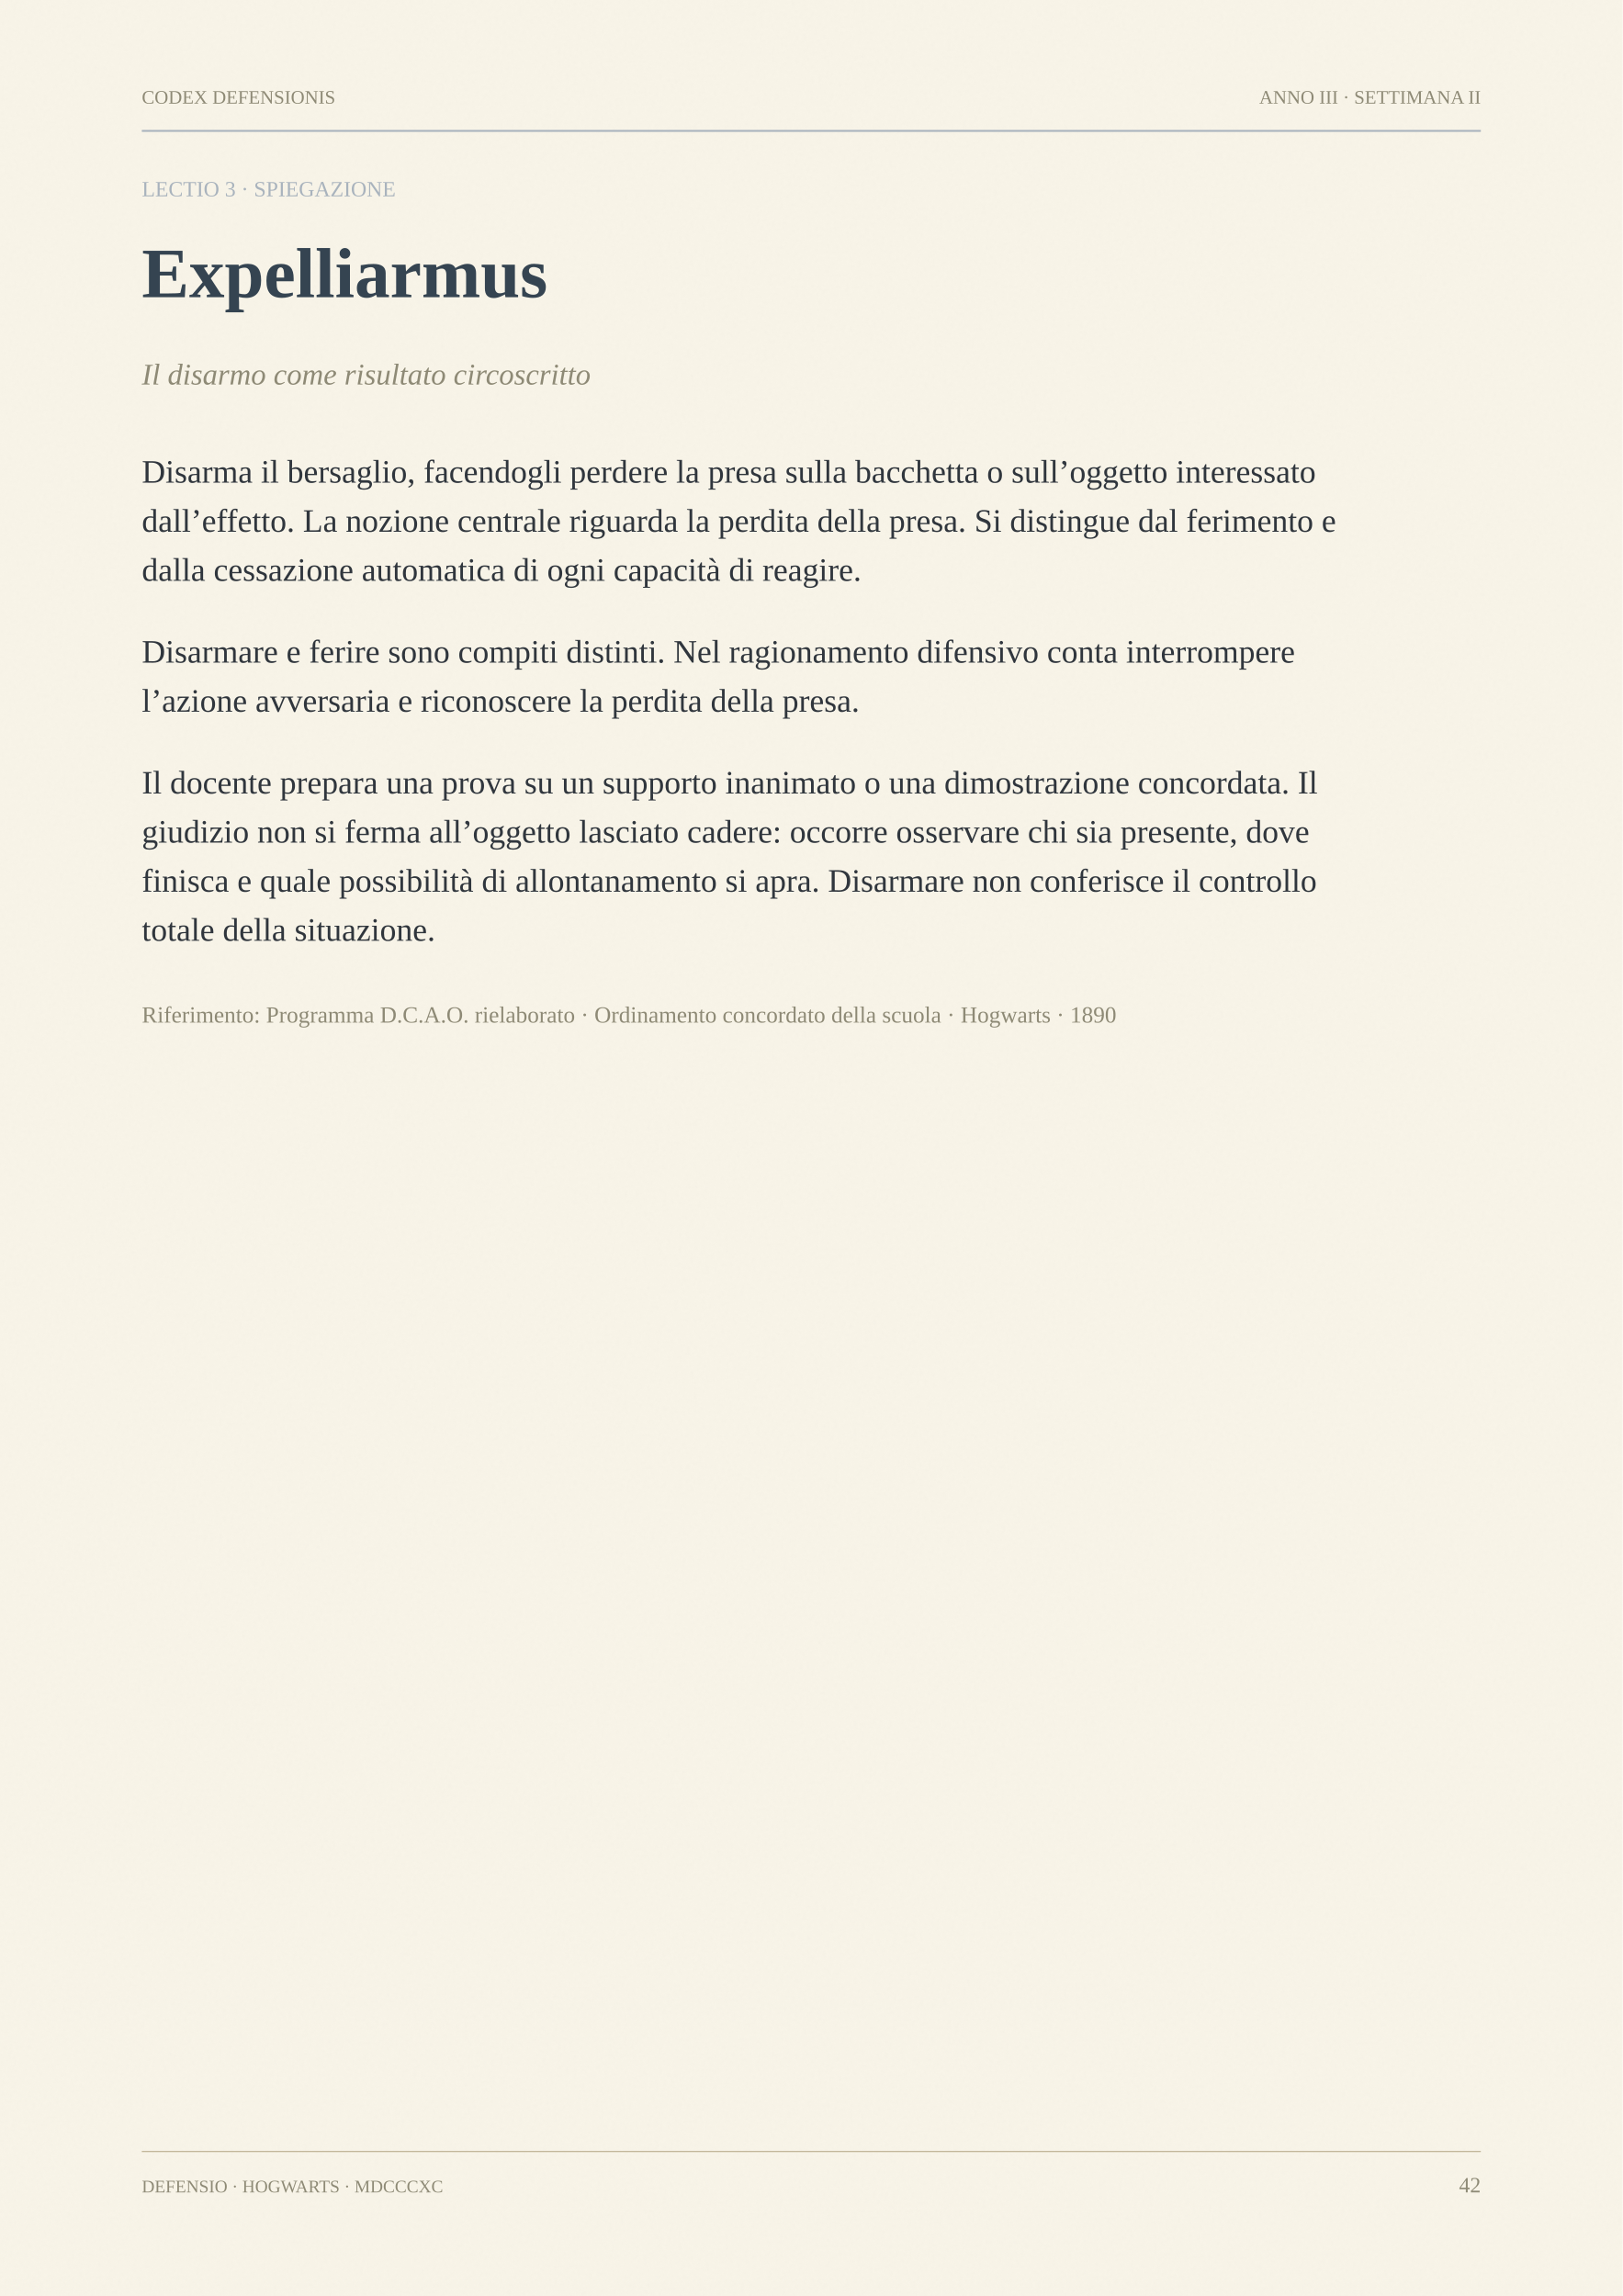
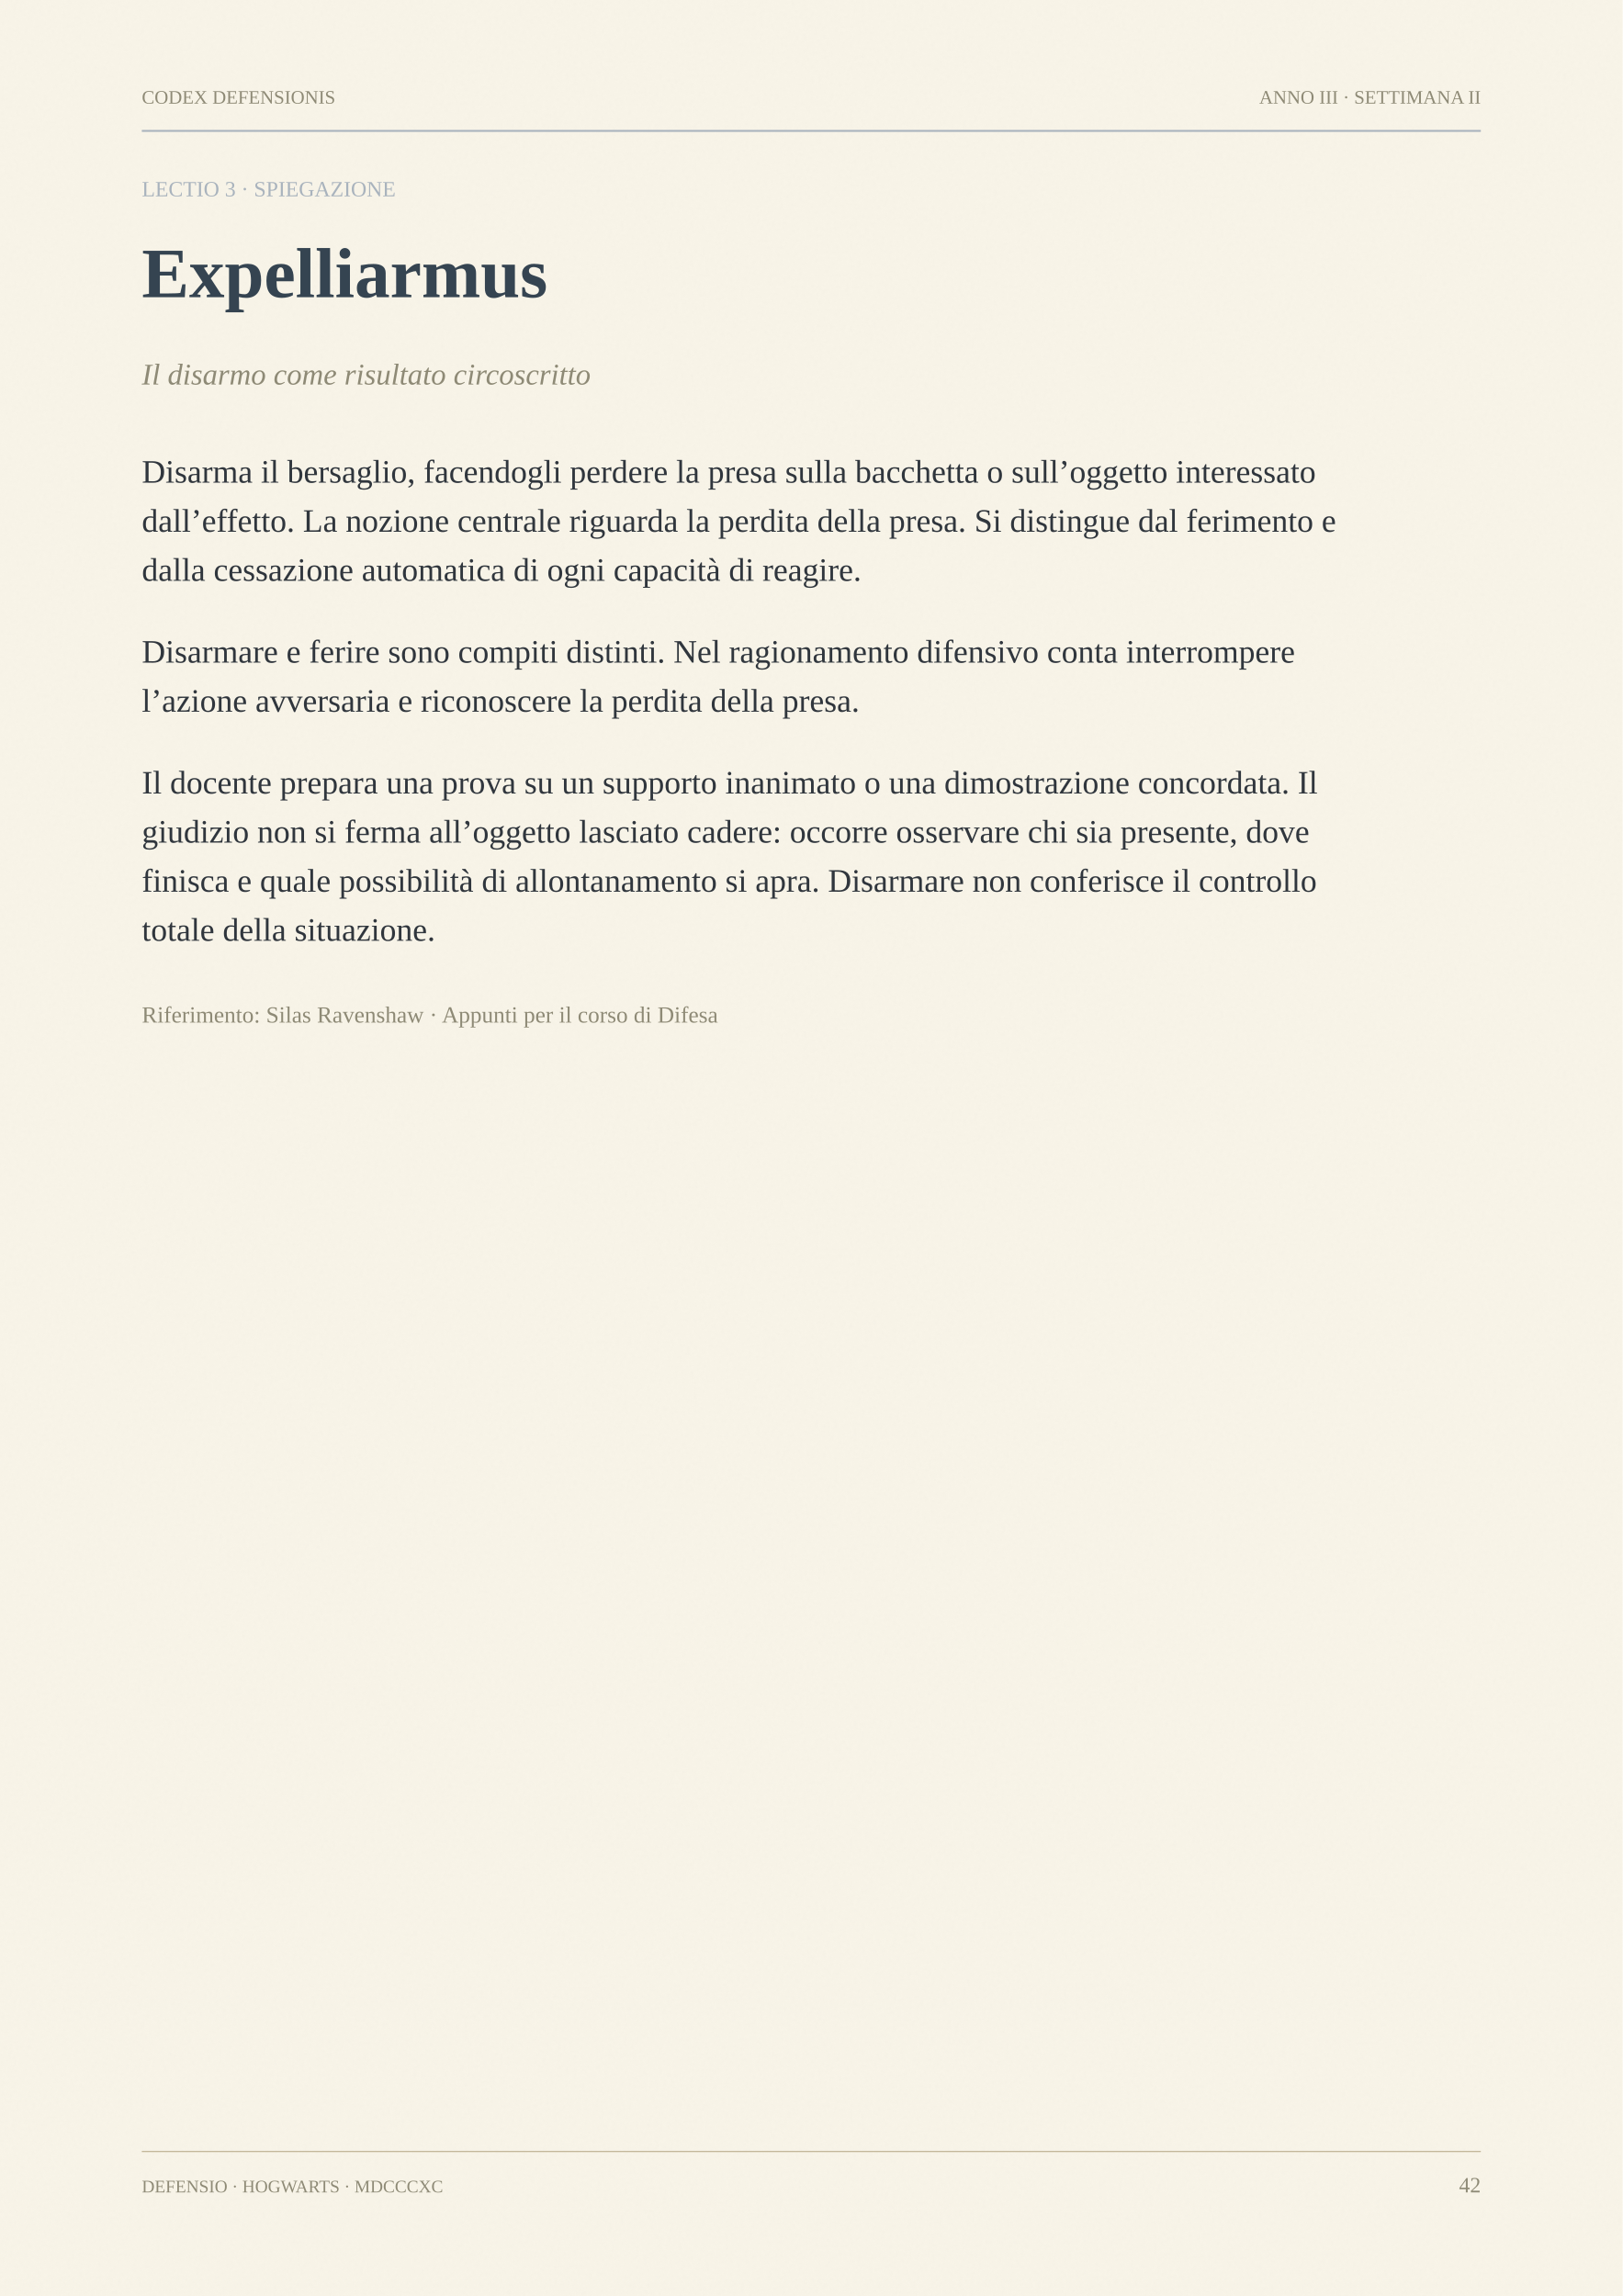
<svg xmlns="http://www.w3.org/2000/svg" width="595" height="842" viewBox="0 0 595 842">
  <defs>
    <filter id="grain">
      <feTurbulence type="fractalNoise" baseFrequency=".7" numOctaves="3" stitchTiles="stitch" />
      <feColorMatrix type="saturate" values="0" />
    </filter>
    <pattern id="paper" width="595" height="842" patternUnits="userSpaceOnUse">
      <rect width="595" height="842" filter="url(#grain)" opacity=".17" />
    </pattern>
    <linearGradient id="leather">
      <stop stop-color="#0e141a" />
      <stop offset=".12" stop-color="#394652" />
      <stop offset=".6" stop-color="#232f3b" />
      <stop offset="1" stop-color="#090e14" />
    </linearGradient>
  </defs>
  <rect width="595" height="842" fill="#f8f4e8" />
  <rect width="595" height="842" fill="url(#paper)" opacity=".17" />
  <text x="52" y="38" font-family="Georgia, Times New Roman, serif" font-size="7" fill="#8e8a76">CODEX DEFENSIONIS</text>
  <text x="543" y="38" font-family="Georgia, Times New Roman, serif" font-size="7" fill="#8e8a76" text-anchor="end">ANNO III · SETTIMANA II</text>
  <text x="52" y="72" font-family="Georgia, Times New Roman, serif" font-size="8" fill="#a9b3bd">LECTIO 3 · SPIEGAZIONE</text>
  <path d="M52 48H543" stroke="#a9b3bd" stroke-width=".7" />
  <text x="52" y="109" font-family="Georgia, Times New Roman, serif" font-size="26" fill="#354451" font-weight="bold">Expelliarmus</text>
  <text x="52" y="141" font-family="Georgia, Times New Roman, serif" font-size="11" fill="#8e8a76" font-style="italic">Il disarmo come risultato circoscritto</text>
  <text x="52" y="177" font-family="Georgia, Times New Roman, serif" font-size="12" fill="#30363d">Disarma il bersaglio, facendogli perdere la presa sulla bacchetta o sull’oggetto interessato</text>
  <text x="52" y="195" font-family="Georgia, Times New Roman, serif" font-size="12" fill="#30363d">dall’effetto. La nozione centrale riguarda la perdita della presa. Si distingue dal ferimento e</text>
  <text x="52" y="213" font-family="Georgia, Times New Roman, serif" font-size="12" fill="#30363d">dalla cessazione automatica di ogni capacità di reagire.</text>
  <text x="52" y="243" font-family="Georgia, Times New Roman, serif" font-size="12" fill="#30363d">Disarmare e ferire sono compiti distinti. Nel ragionamento difensivo conta interrompere</text>
  <text x="52" y="261" font-family="Georgia, Times New Roman, serif" font-size="12" fill="#30363d">l’azione avversaria e riconoscere la perdita della presa.</text>
  <text x="52" y="291" font-family="Georgia, Times New Roman, serif" font-size="12" fill="#30363d">Il docente prepara una prova su un supporto inanimato o una dimostrazione concordata. Il</text>
  <text x="52" y="309" font-family="Georgia, Times New Roman, serif" font-size="12" fill="#30363d">giudizio non si ferma all’oggetto lasciato cadere: occorre osservare chi sia presente, dove</text>
  <text x="52" y="327" font-family="Georgia, Times New Roman, serif" font-size="12" fill="#30363d">finisca e quale possibilità di allontanamento si apra. Disarmare non conferisce il controllo</text>
  <text x="52" y="345" font-family="Georgia, Times New Roman, serif" font-size="12" fill="#30363d">totale della situazione.</text>
-   <text x="52" y="375" font-family="Georgia, Times New Roman, serif" font-size="8.5" fill="#8e8a76">Riferimento: Programma D.C.A.O. rielaborato · Ordinamento concordato della scuola · Hogwarts · 1890</text>
+   <text x="52" y="375" font-family="Georgia, Times New Roman, serif" font-size="8.5" fill="#8e8a76">Riferimento: Silas Ravenshaw · Appunti per il corso di Difesa</text>
  <path d="M52 789H543" stroke="#c3b89b" stroke-width=".45" />
  <text x="52" y="804" font-family="Georgia, Times New Roman, serif" font-size="6.5" fill="#8e8a76">DEFENSIO · HOGWARTS · MDCCCXC</text>
  <text x="543" y="804" font-family="Georgia, Times New Roman, serif" font-size="8" fill="#8e8a76" text-anchor="end">42</text>
</svg>
